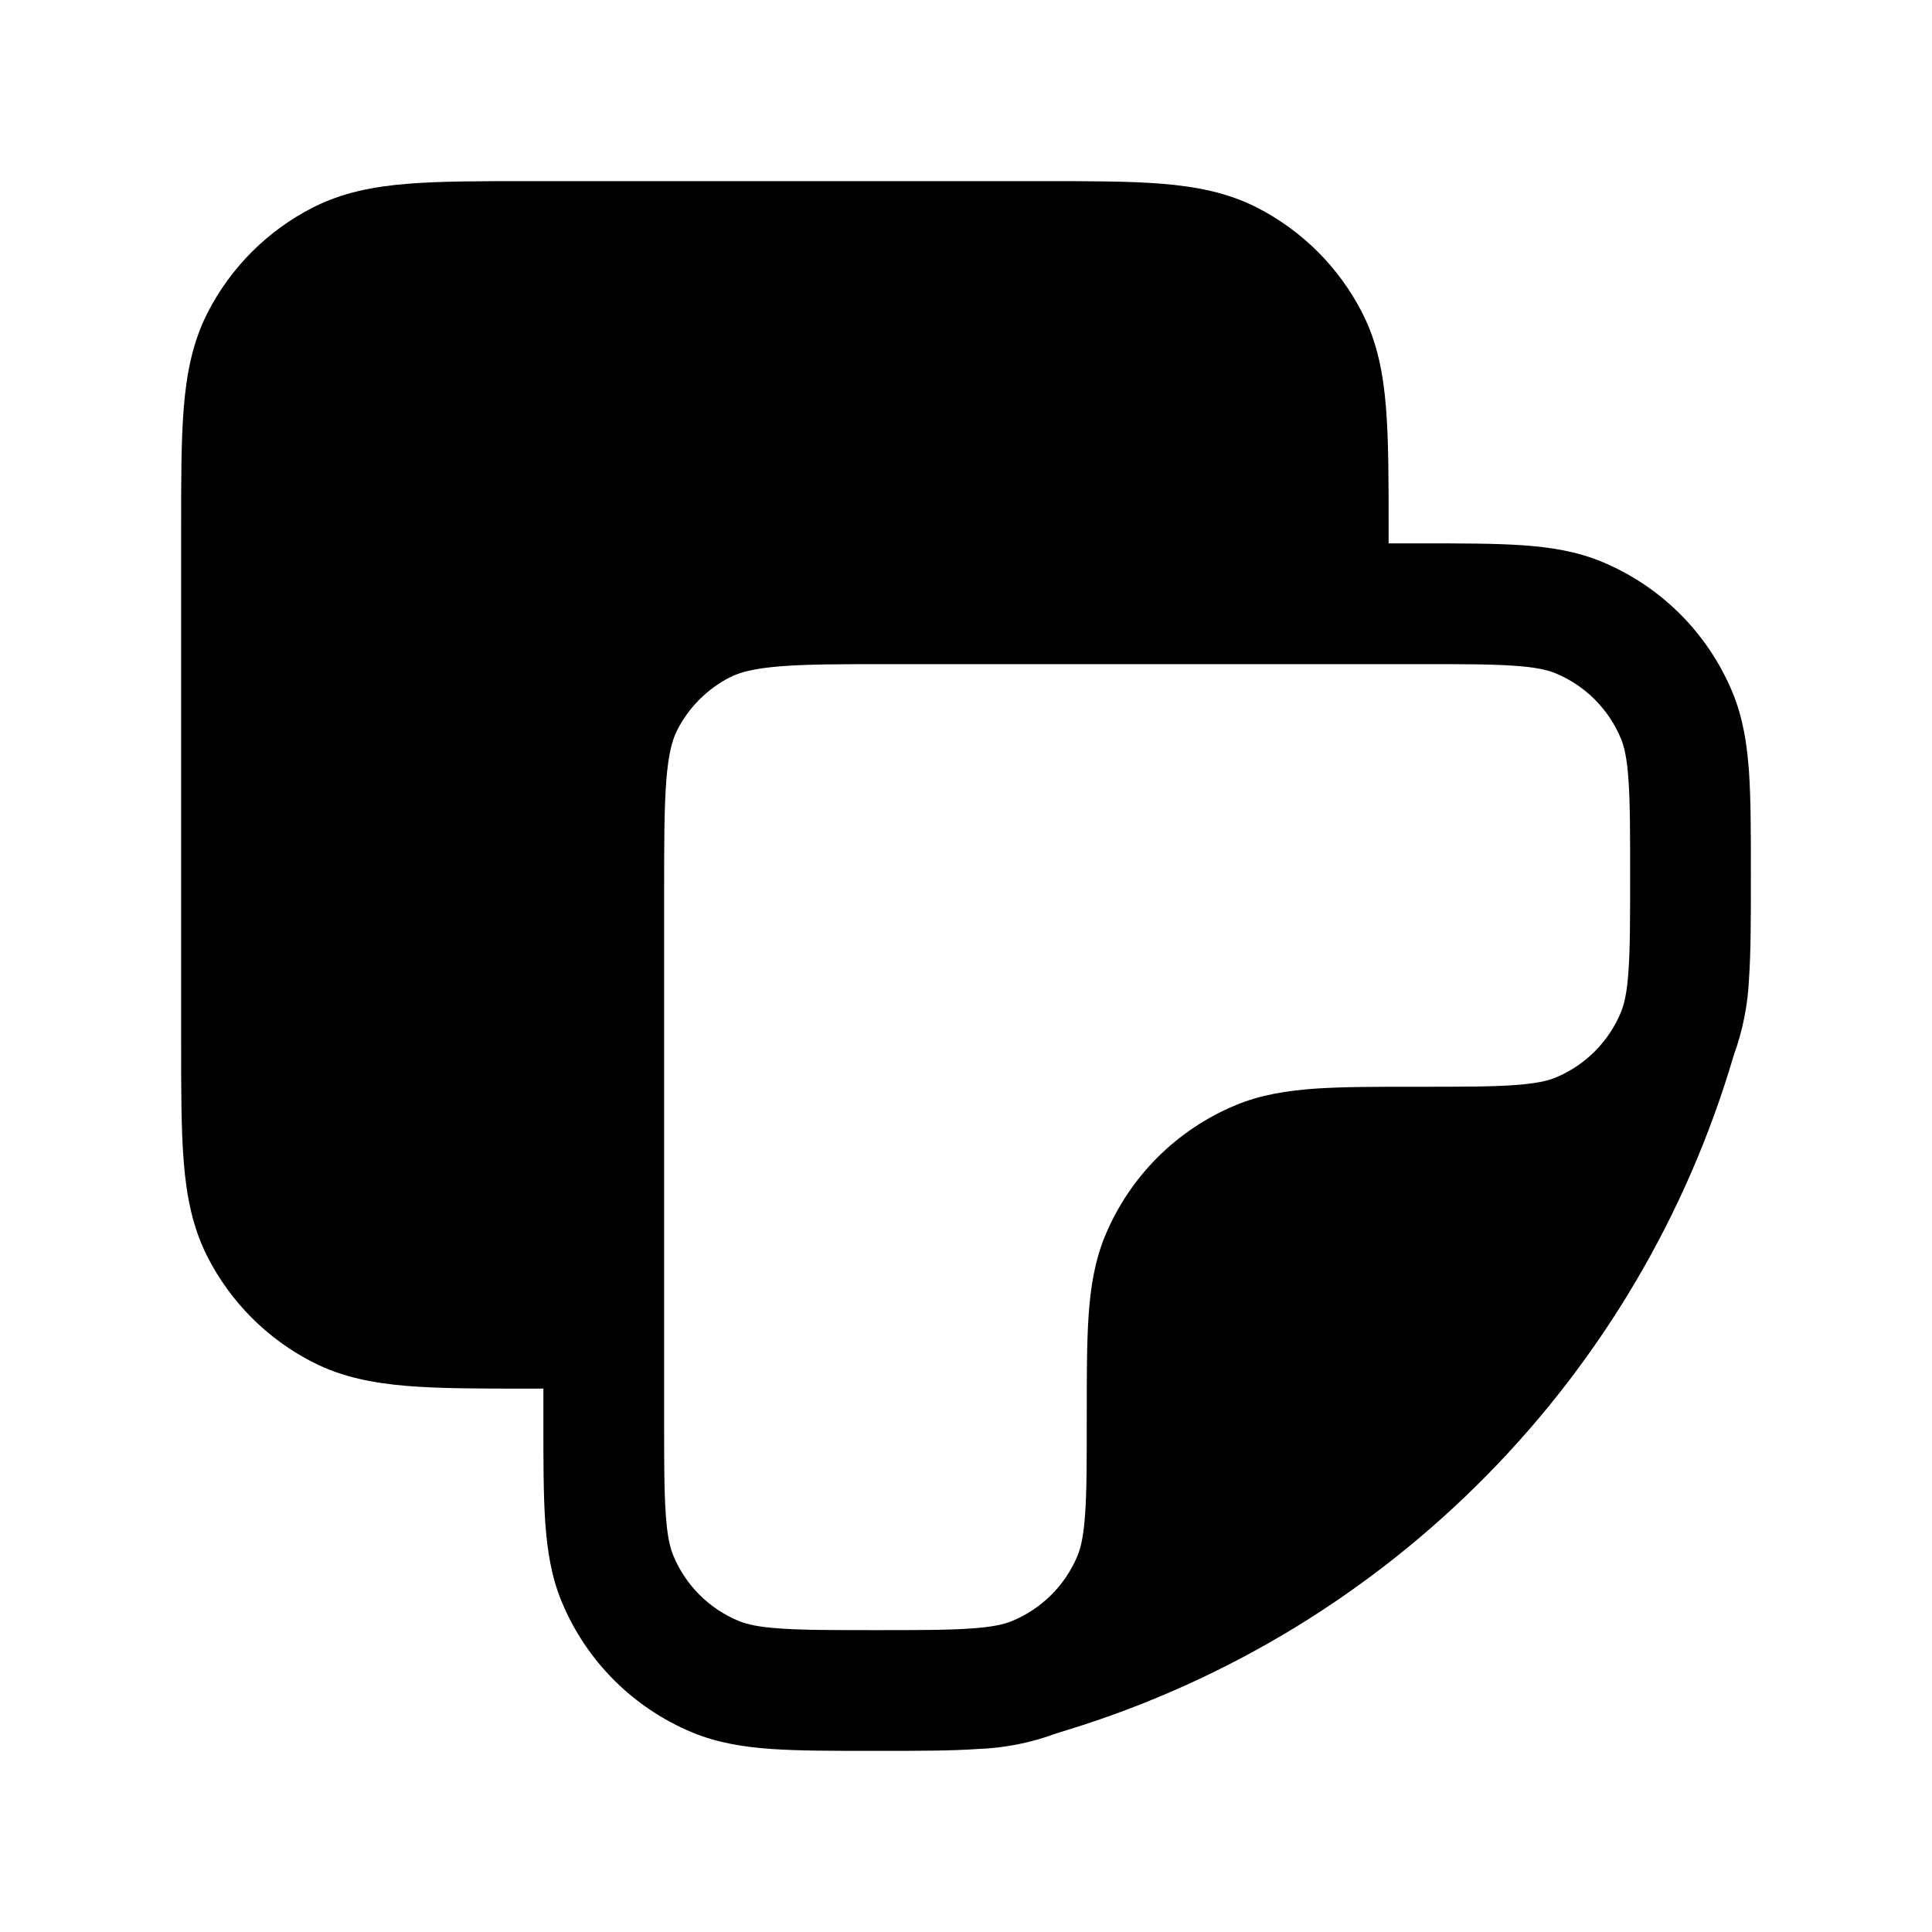
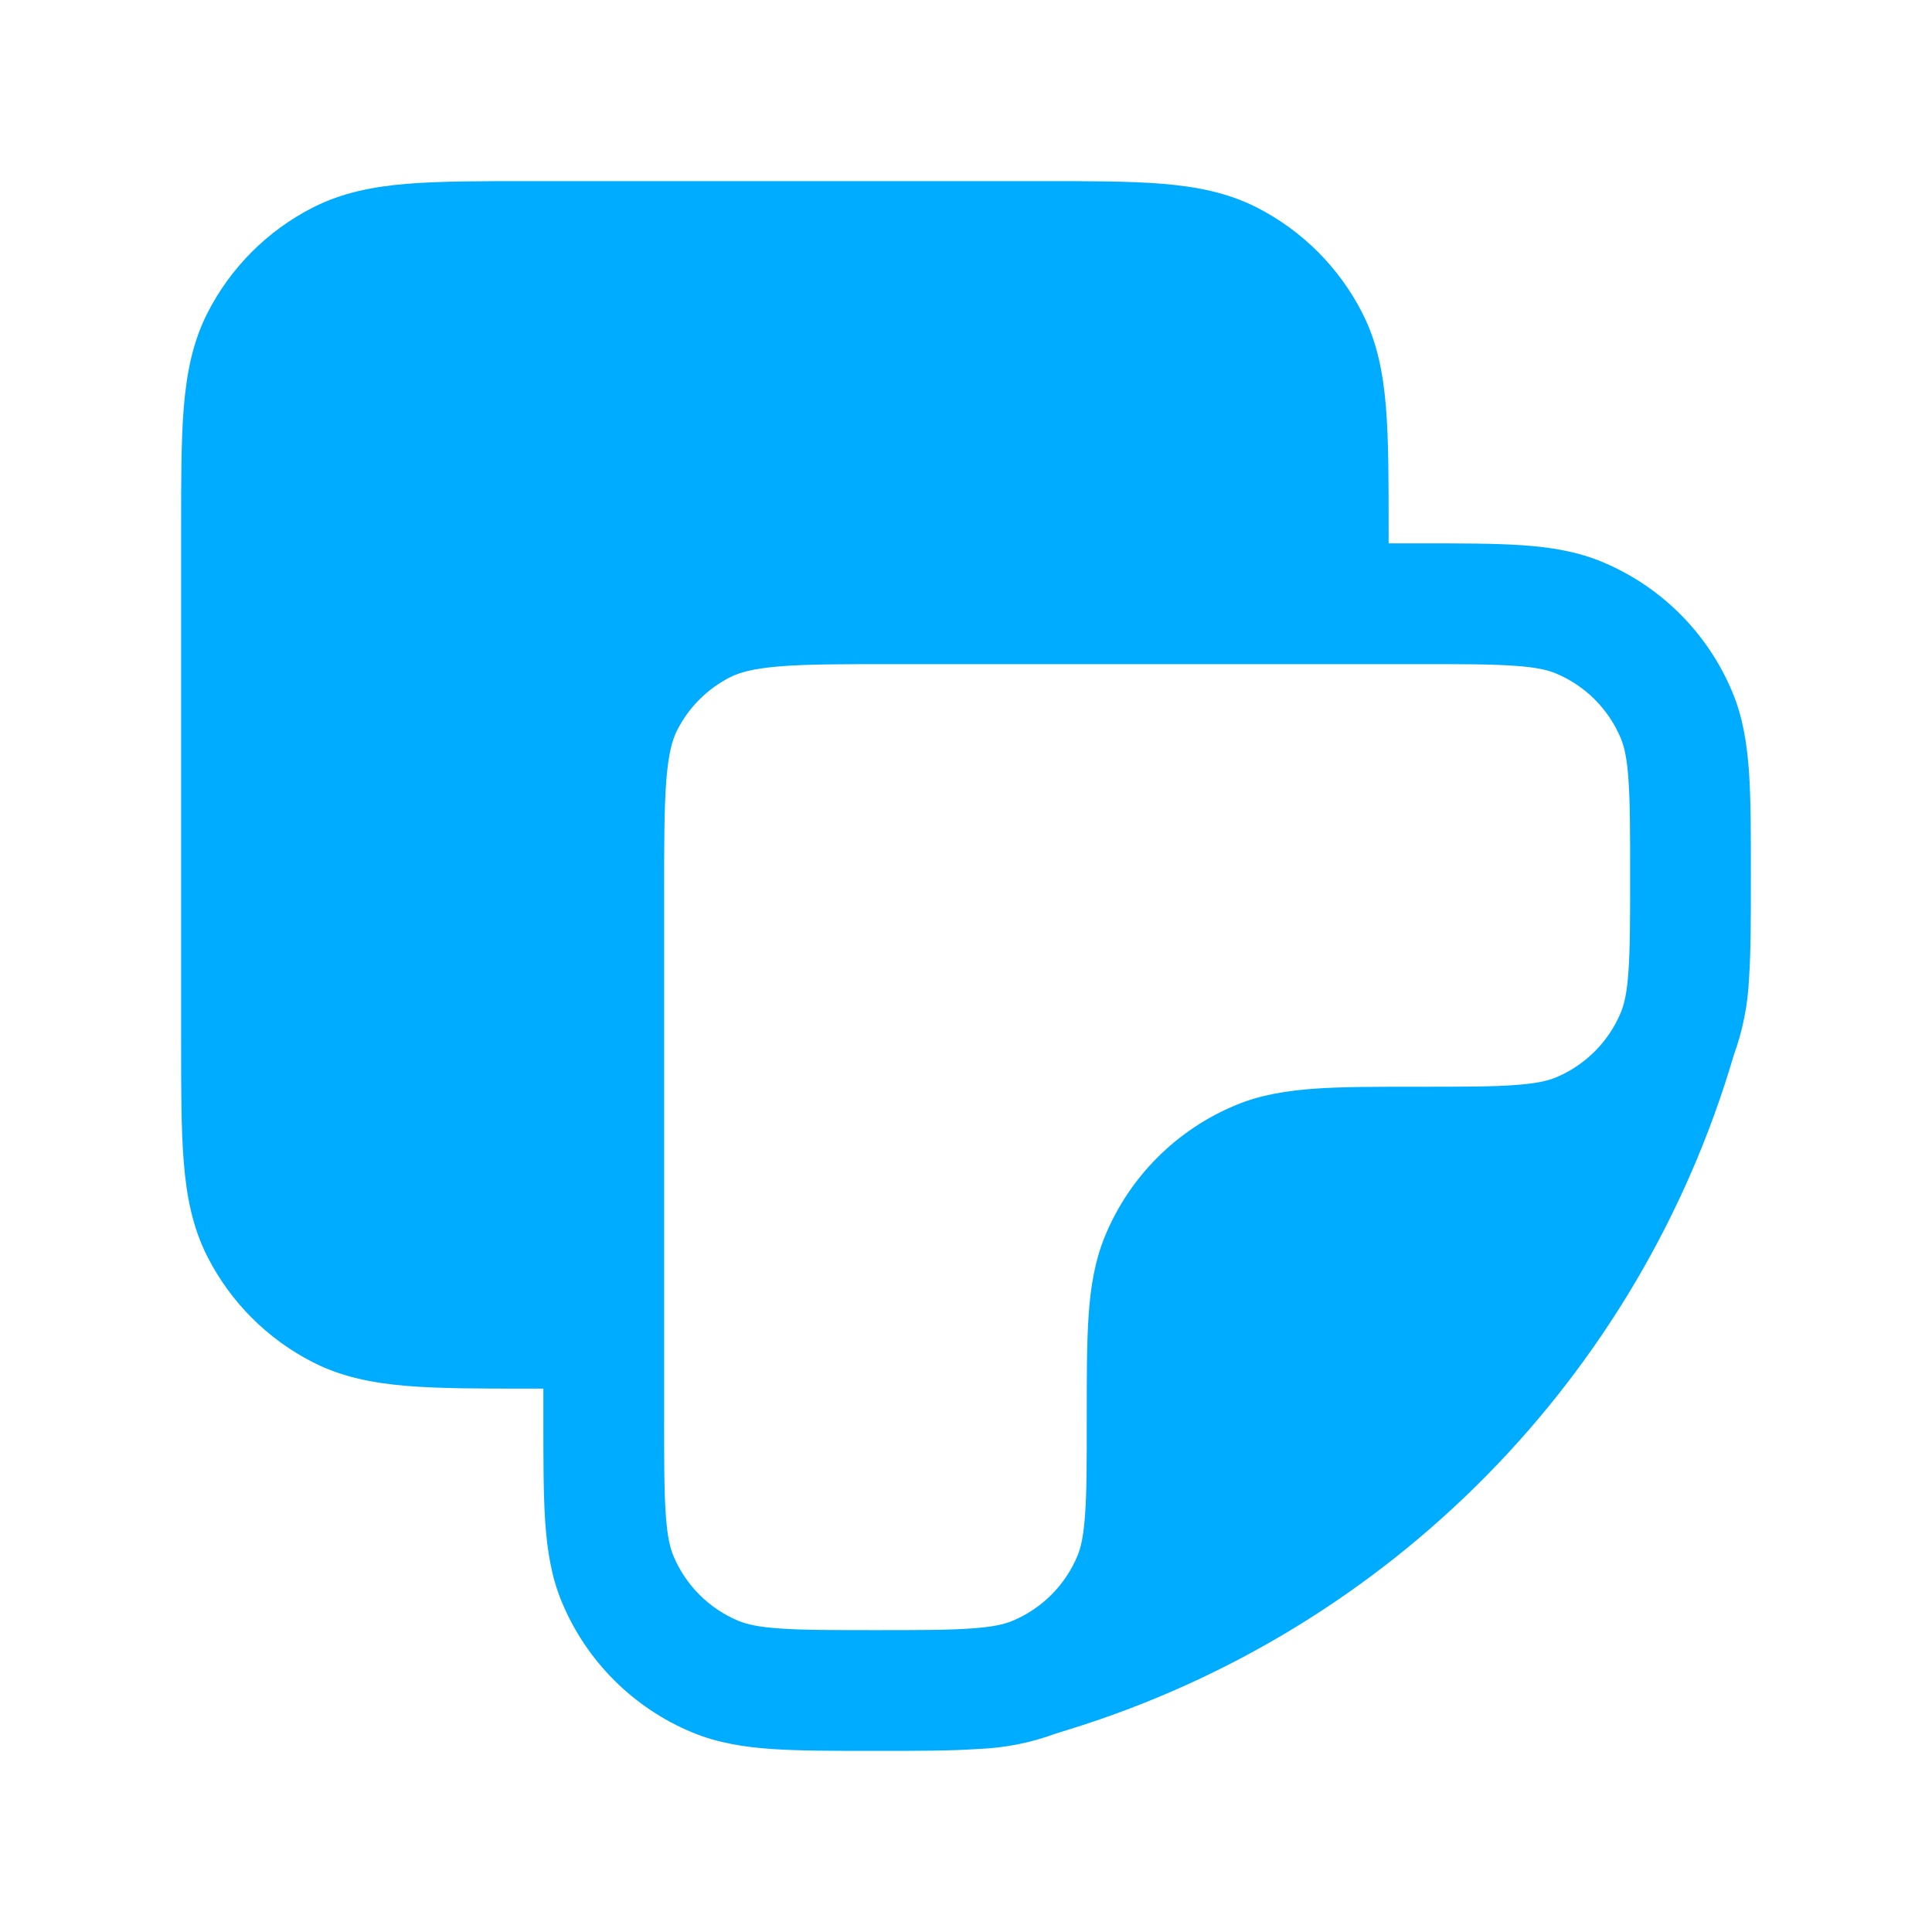
<svg xmlns="http://www.w3.org/2000/svg" width="24" height="24" viewBox="0 0 24 24">
  <rect width="24" height="24" fill="none" />
-   <path fill="currentColor" d="M6.569 2.25h6.362c.604 0 1.102 0 1.508.033c.421.035.809.109 1.173.294a3 3 0 0 1 1.311 1.311c.186.364.26.752.294 1.173c.033.406.033.904.033 1.508v.181h.4c.503 0 .918 0 1.257.023c.352.024.678.076.991.205a3 3 0 0 1 1.624 1.624c.13.313.18.639.205.99c.023.34.023.755.023 1.257v.052c0 .502 0 .917-.023 1.256a3.2 3.2 0 0 1-.189.95a12.43 12.43 0 0 1-8.236 8.37l-.189.059a3.1 3.1 0 0 1-.956.19c-.34.024-.754.024-1.256.024h-.052c-.502 0-.917 0-1.256-.023c-.352-.024-.678-.076-.991-.205a3 3 0 0 1-1.624-1.624c-.13-.313-.18-.639-.205-.99c-.023-.34-.023-.755-.023-1.257v-.401h-.18c-.604 0-1.103 0-1.509-.033c-.421-.035-.809-.108-1.173-.294a3 3 0 0 1-1.311-1.311c-.185-.364-.26-.752-.294-1.173c-.033-.406-.033-.904-.033-1.508V6.569c0-.604 0-1.102.033-1.508c.035-.421.109-.809.294-1.173a3 3 0 0 1 1.311-1.311c.364-.185.752-.26 1.173-.294c.406-.033.904-.033 1.508-.033M8.25 17.625c0 .534 0 .898.02 1.18c.018.276.053.419.094.519a1.5 1.5 0 0 0 .812.812c.1.041.243.076.519.094c.282.02.646.02 1.18.02s.898 0 1.18-.02c.276-.018.419-.053.519-.094a1.5 1.5 0 0 0 .812-.812c.041-.1.075-.243.094-.519c.02-.282.02-.646.02-1.18v-.026c0-.502 0-.917.023-1.256c.024-.352.076-.678.205-.991a3 3 0 0 1 1.624-1.624c.313-.13.639-.18.99-.205c.34-.023.755-.023 1.257-.023h.026c.534 0 .898 0 1.18-.02c.276-.019.419-.053.519-.094a1.5 1.5 0 0 0 .812-.812c.041-.1.076-.243.094-.519c.02-.282.02-.646.02-1.18s0-.898-.02-1.18c-.018-.276-.053-.419-.094-.519a1.5 1.5 0 0 0-.812-.812c-.1-.041-.243-.076-.519-.094c-.282-.02-.646-.02-1.18-.02H11.1c-.642 0-1.08 0-1.417.028c-.329.027-.497.076-.614.135a1.5 1.5 0 0 0-.656.656c-.06.117-.108.285-.135.614c-.027.338-.028.775-.028 1.417z" />
+   <path fill="#00acff" d="M6.569 2.25h6.362c.604 0 1.102 0 1.508.033c.421.035.809.109 1.173.294a3 3 0 0 1 1.311 1.311c.186.364.26.752.294 1.173c.033.406.033.904.033 1.508v.181h.4c.503 0 .918 0 1.257.023c.352.024.678.076.991.205a3 3 0 0 1 1.624 1.624c.13.313.18.639.205.99c.023.34.023.755.023 1.257v.052c0 .502 0 .917-.023 1.256a3.2 3.2 0 0 1-.189.95a12.43 12.43 0 0 1-8.236 8.37l-.189.059a3.1 3.1 0 0 1-.956.19c-.34.024-.754.024-1.256.024h-.052c-.502 0-.917 0-1.256-.023c-.352-.024-.678-.076-.991-.205a3 3 0 0 1-1.624-1.624c-.13-.313-.18-.639-.205-.99c-.023-.34-.023-.755-.023-1.257v-.401h-.18c-.604 0-1.103 0-1.509-.033c-.421-.035-.809-.108-1.173-.294a3 3 0 0 1-1.311-1.311c-.185-.364-.26-.752-.294-1.173c-.033-.406-.033-.904-.033-1.508V6.569c0-.604 0-1.102.033-1.508c.035-.421.109-.809.294-1.173a3 3 0 0 1 1.311-1.311c.364-.185.752-.26 1.173-.294c.406-.033.904-.033 1.508-.033M8.25 17.625c0 .534 0 .898.02 1.18c.018.276.053.419.094.519a1.5 1.5 0 0 0 .812.812c.1.041.243.076.519.094c.282.02.646.02 1.18.02s.898 0 1.18-.02c.276-.018.419-.053.519-.094a1.5 1.5 0 0 0 .812-.812c.041-.1.075-.243.094-.519c.02-.282.02-.646.02-1.18v-.026c0-.502 0-.917.023-1.256c.024-.352.076-.678.205-.991a3 3 0 0 1 1.624-1.624c.313-.13.639-.18.99-.205c.34-.023.755-.023 1.257-.023h.026c.534 0 .898 0 1.18-.02c.276-.019.419-.053.519-.094a1.5 1.5 0 0 0 .812-.812c.041-.1.076-.243.094-.519c.02-.282.02-.646.02-1.18s0-.898-.02-1.18c-.018-.276-.053-.419-.094-.519a1.5 1.5 0 0 0-.812-.812c-.1-.041-.243-.076-.519-.094c-.282-.02-.646-.02-1.18-.02H11.1c-.642 0-1.08 0-1.417.028c-.329.027-.497.076-.614.135a1.5 1.5 0 0 0-.656.656c-.06.117-.108.285-.135.614c-.027.338-.028.775-.028 1.417z" />
</svg>
